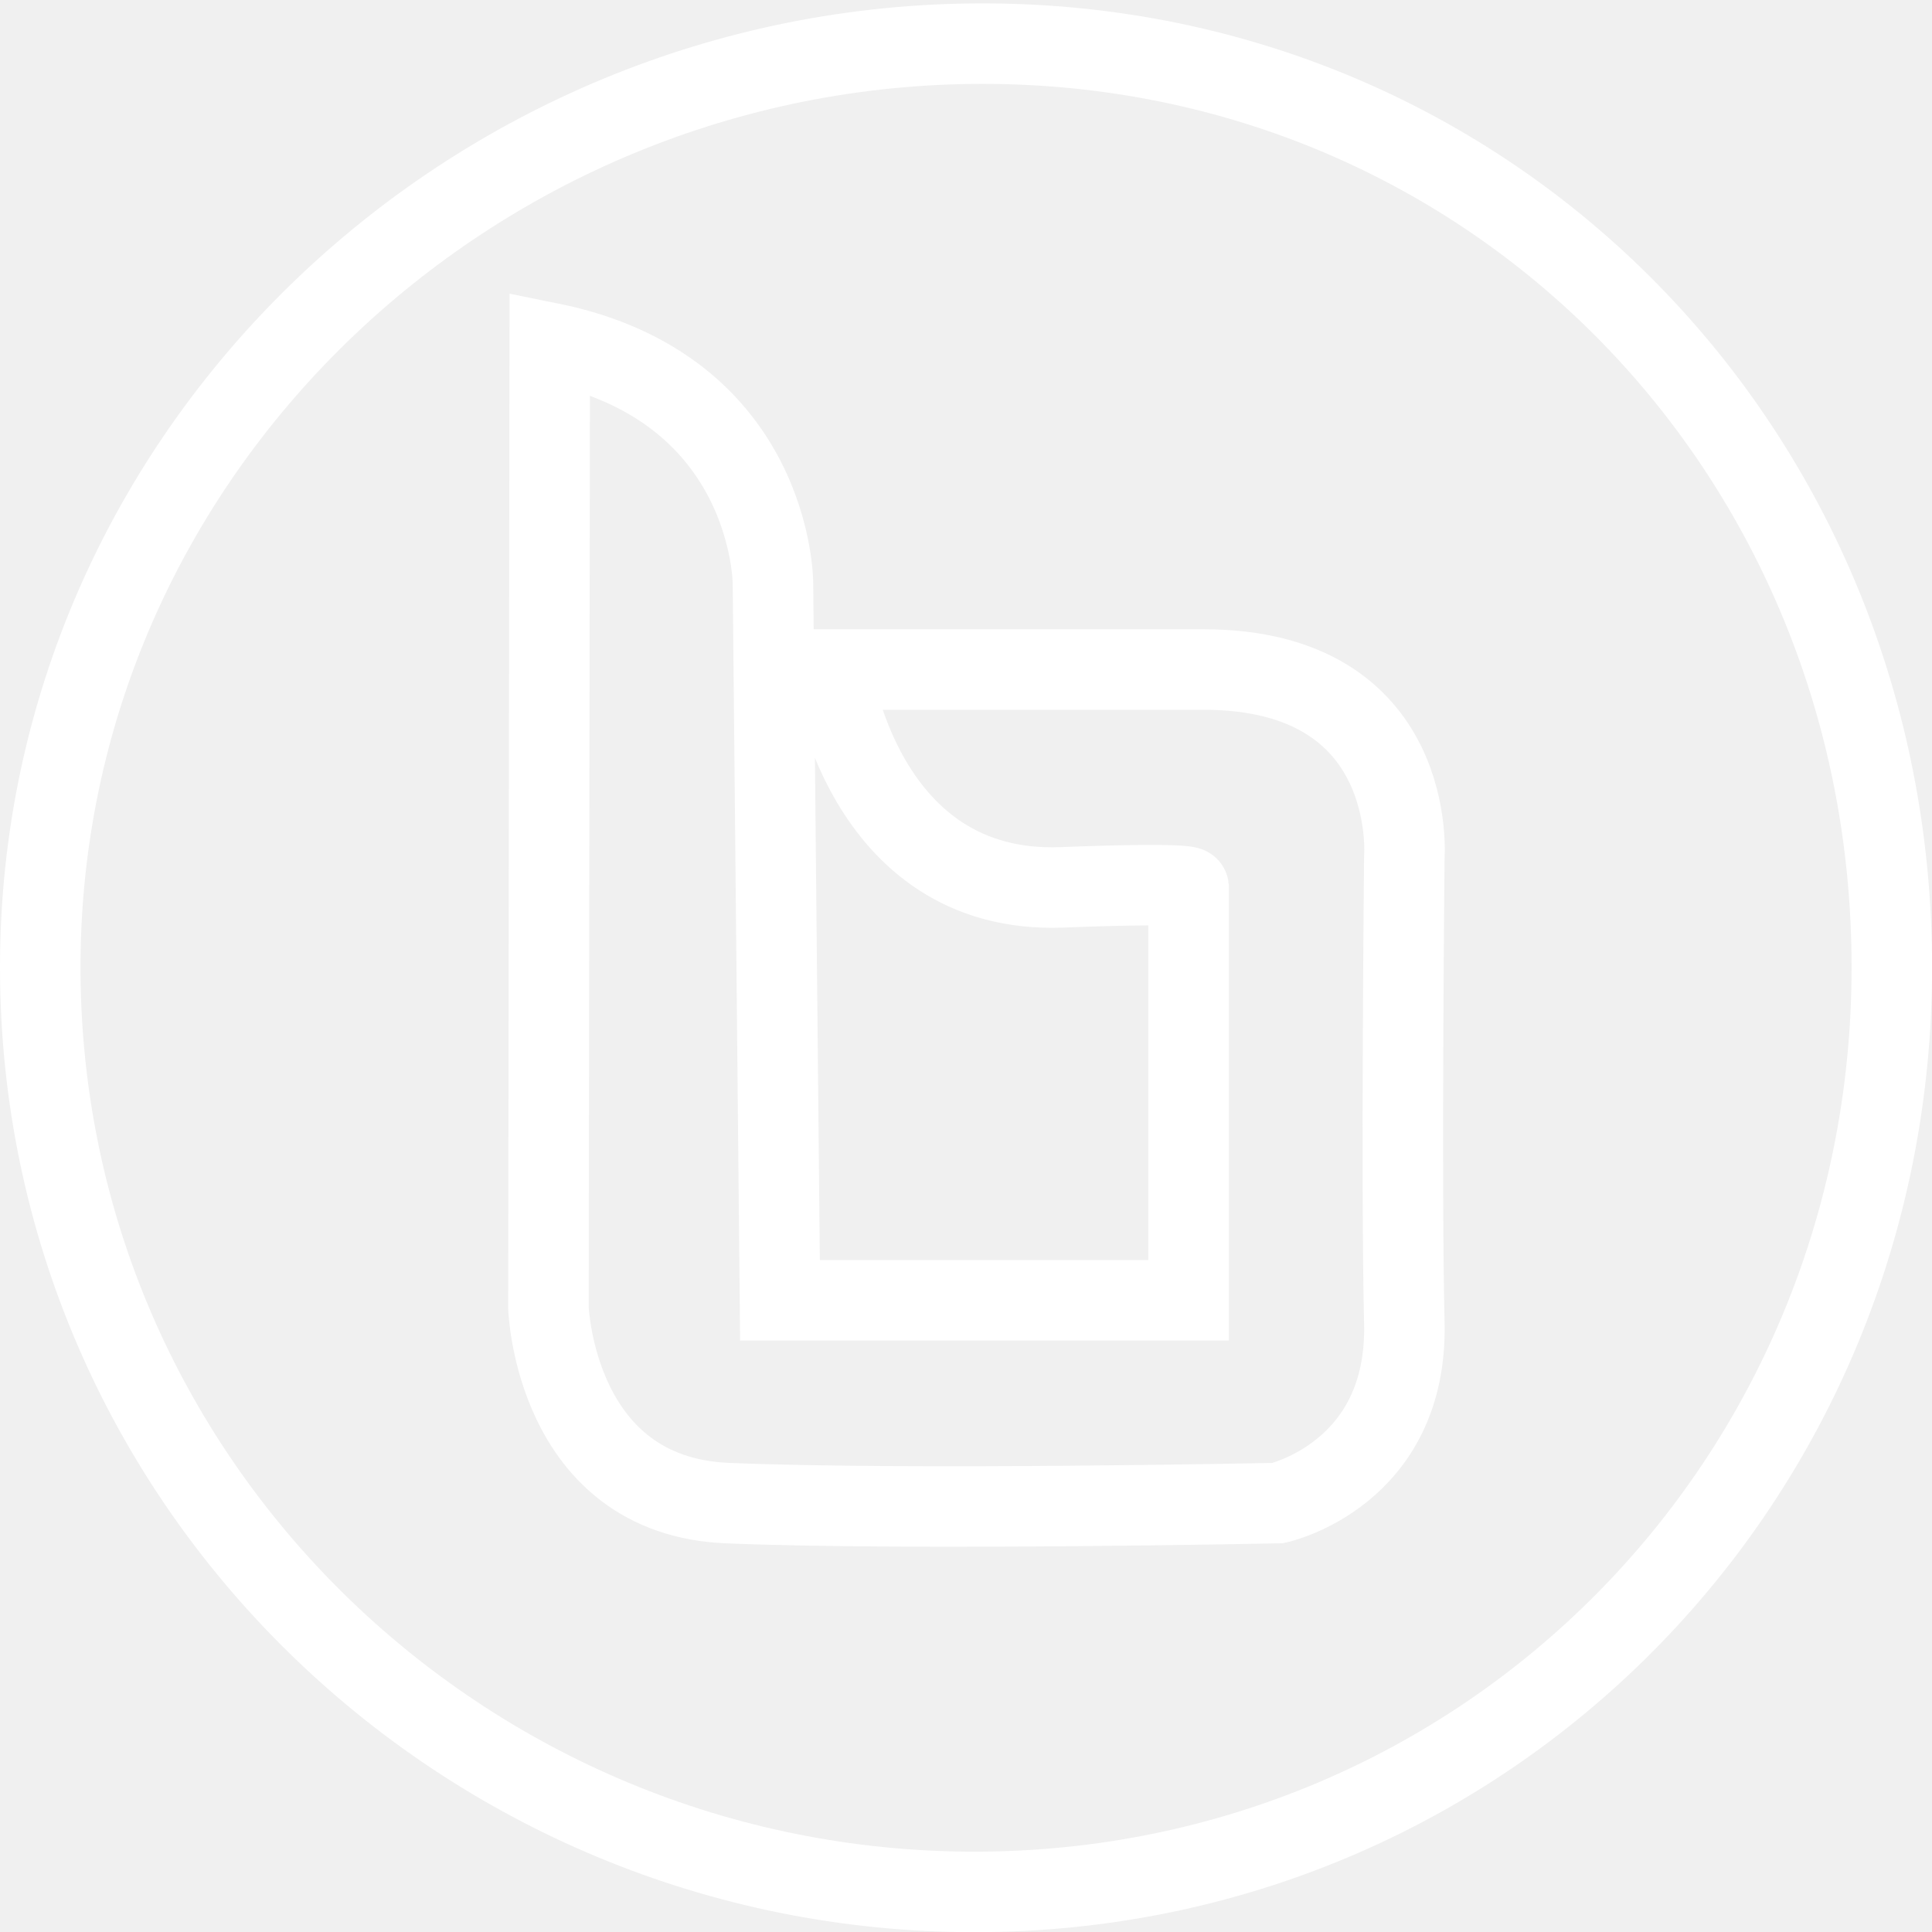
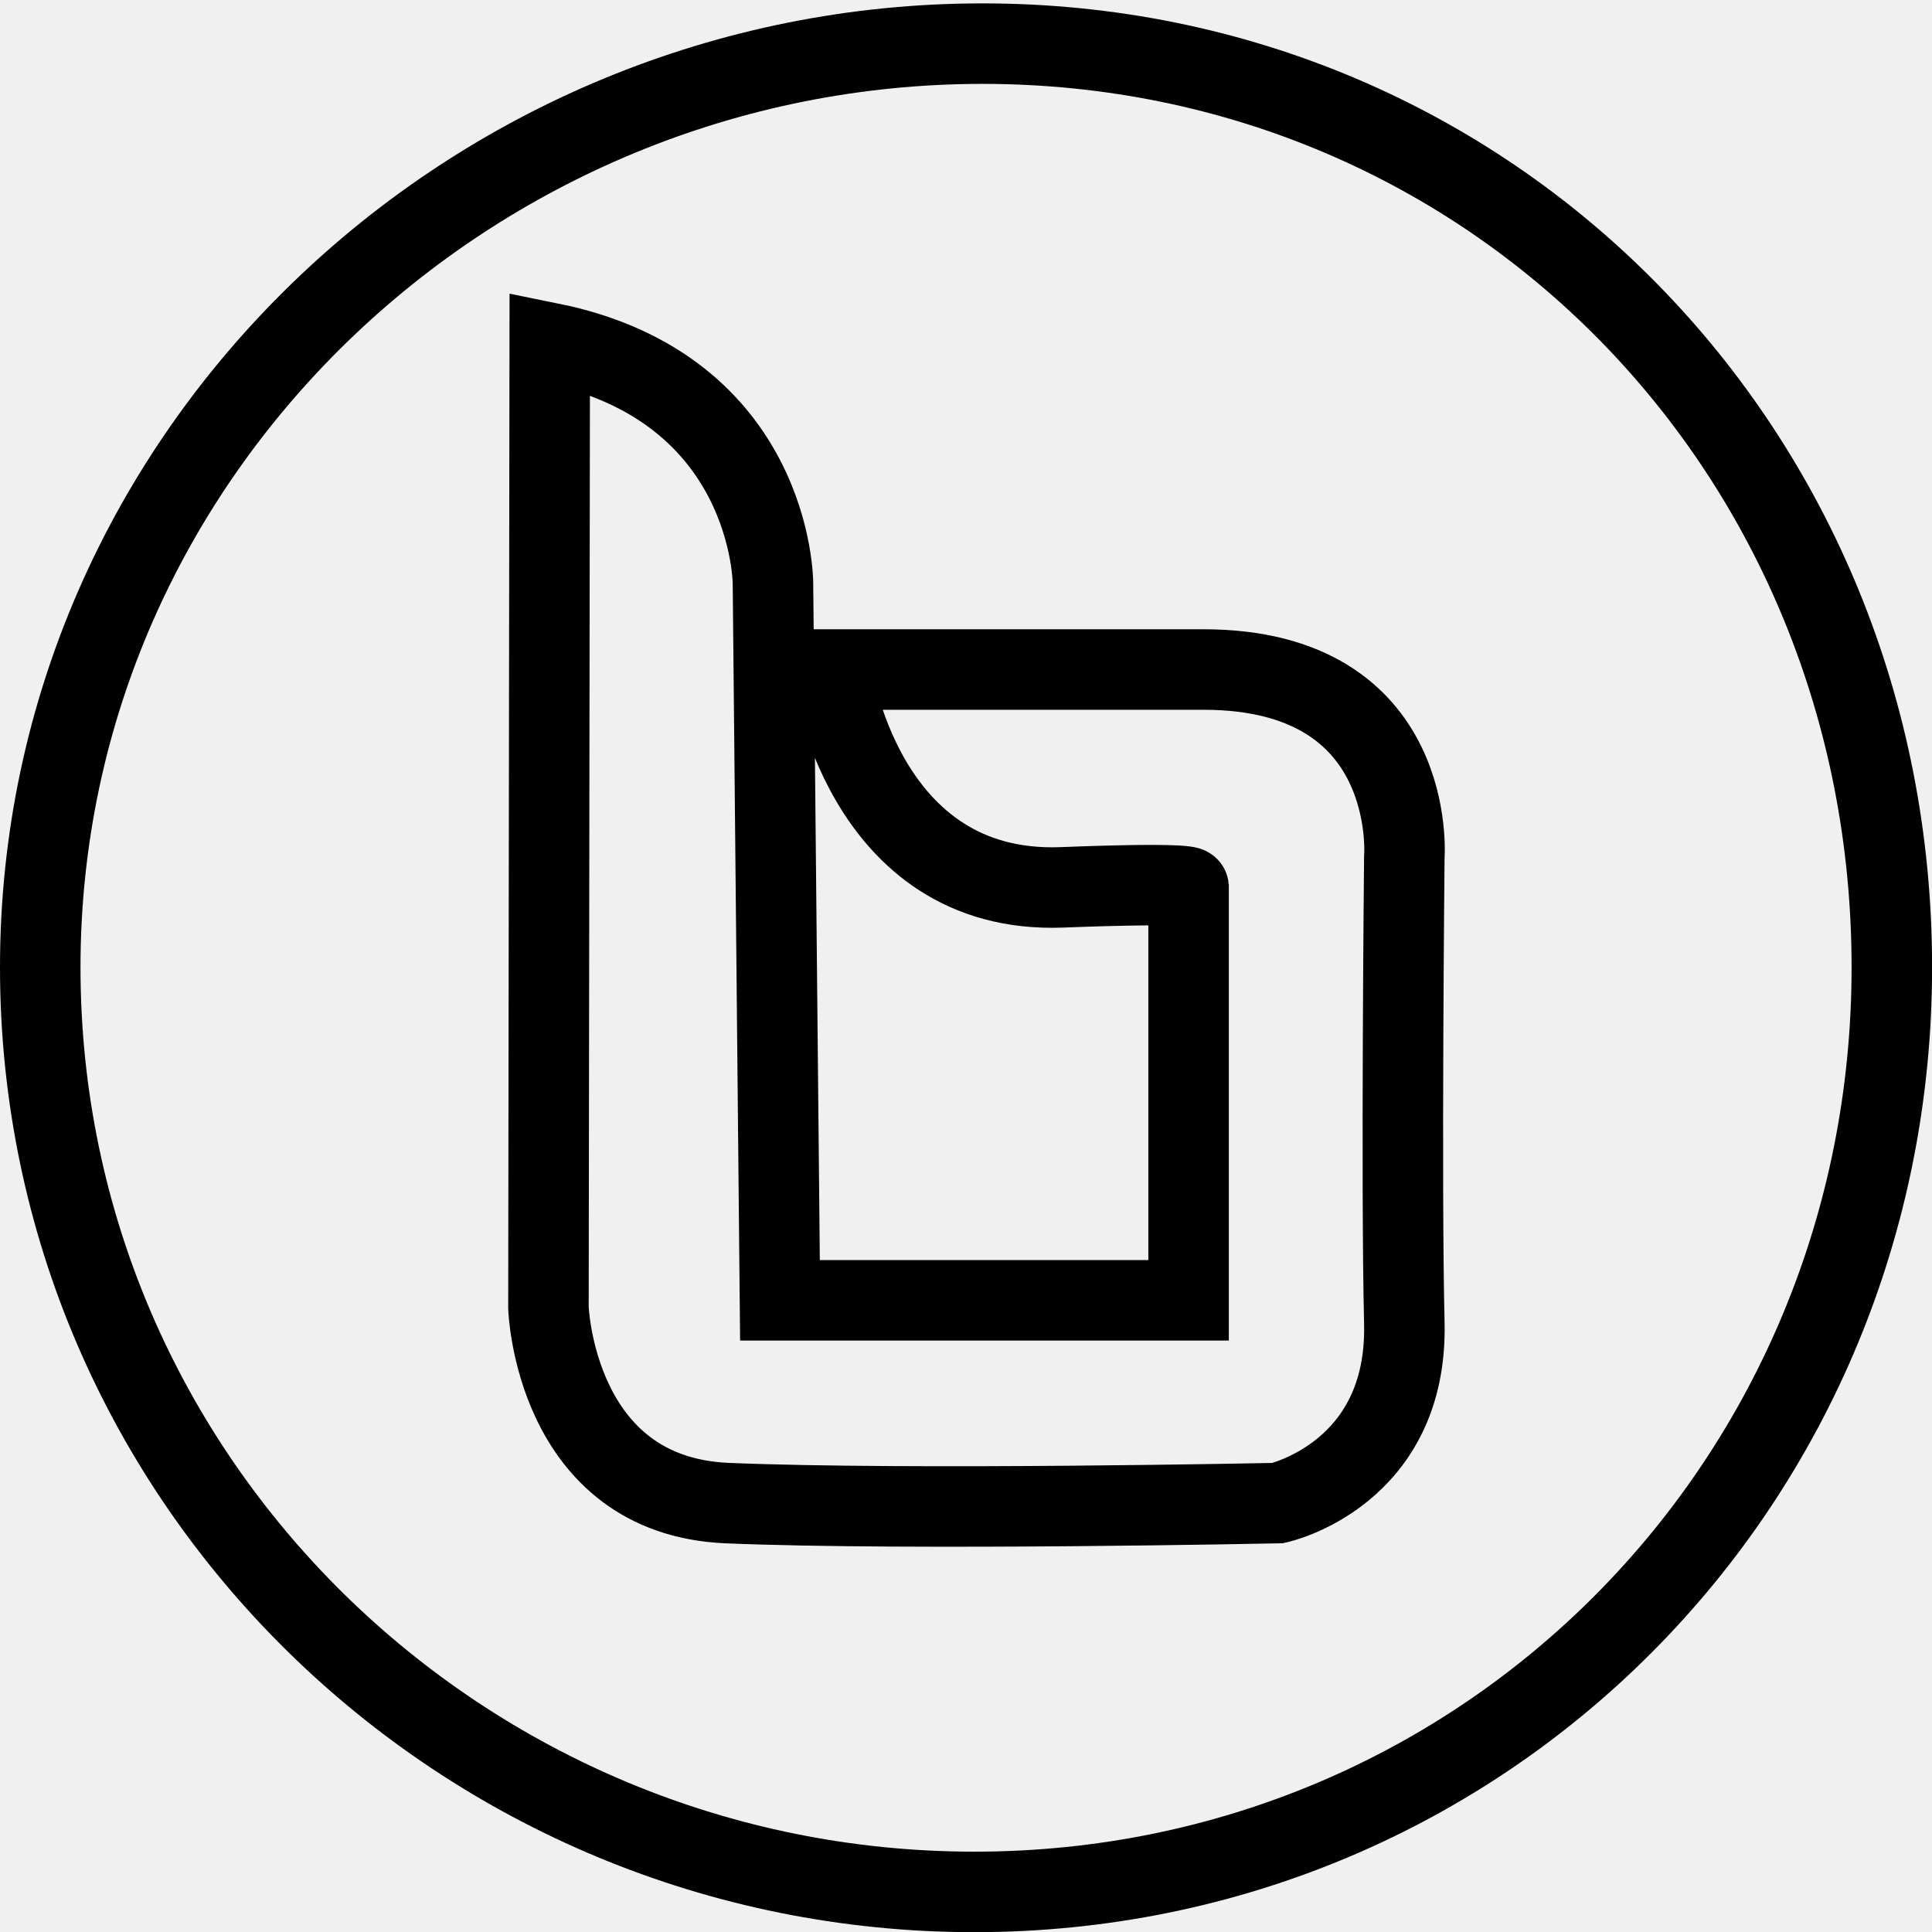
<svg xmlns="http://www.w3.org/2000/svg" version="1.1" id="Layer_1" x="0px" y="0px" width="24px" height="24px" viewBox="0 0 24 24" enable-background="new 0 0 24 24" xml:space="preserve">
-   <path fill="none" stroke="#FFFFFF" stroke-miterlimit="10" d="M12.205,0.542C5.856,0.542,0.5,5.624,0.5,12.016  c0,6.392,5.255,11.486,11.604,11.486c6.35,0,11.397-5.095,11.397-11.486C23.502,5.624,18.555,0.542,12.205,0.542z M17.445,10.65  c0,0-0.041,4.07,0,5.782c0.047,1.887-1.571,2.24-1.571,2.24s-4.573,0.095-6.841,0c-2.143-0.091-2.22-2.427-2.22-2.427L6.829,4.259  c2.773,0.56,2.773,2.986,2.773,2.986l0.087,8.908h5.076v-5.13c0,0-0.008-0.061-1.571,0c-2.498,0.097-2.868-2.706-2.868-2.706  s1.94,0,4.624,0C17.63,8.317,17.445,10.65,17.445,10.65z" />
+   <path fill="none" stroke="#000000" stroke-miterlimit="10" d="M12.205,0.542C5.856,0.542,0.5,5.624,0.5,12.016  c0,6.392,5.255,11.486,11.604,11.486c6.35,0,11.397-5.095,11.397-11.486C23.502,5.624,18.555,0.542,12.205,0.542z M17.445,10.65  c0,0-0.041,4.07,0,5.782c0.047,1.887-1.571,2.24-1.571,2.24s-4.573,0.095-6.841,0c-2.143-0.091-2.22-2.427-2.22-2.427L6.829,4.259  c2.773,0.56,2.773,2.986,2.773,2.986l0.087,8.908h5.076v-5.13c0,0-0.008-0.061-1.571,0c-2.498,0.097-2.868-2.706-2.868-2.706  s1.94,0,4.624,0C17.63,8.317,17.445,10.65,17.445,10.65z" />
</svg>
